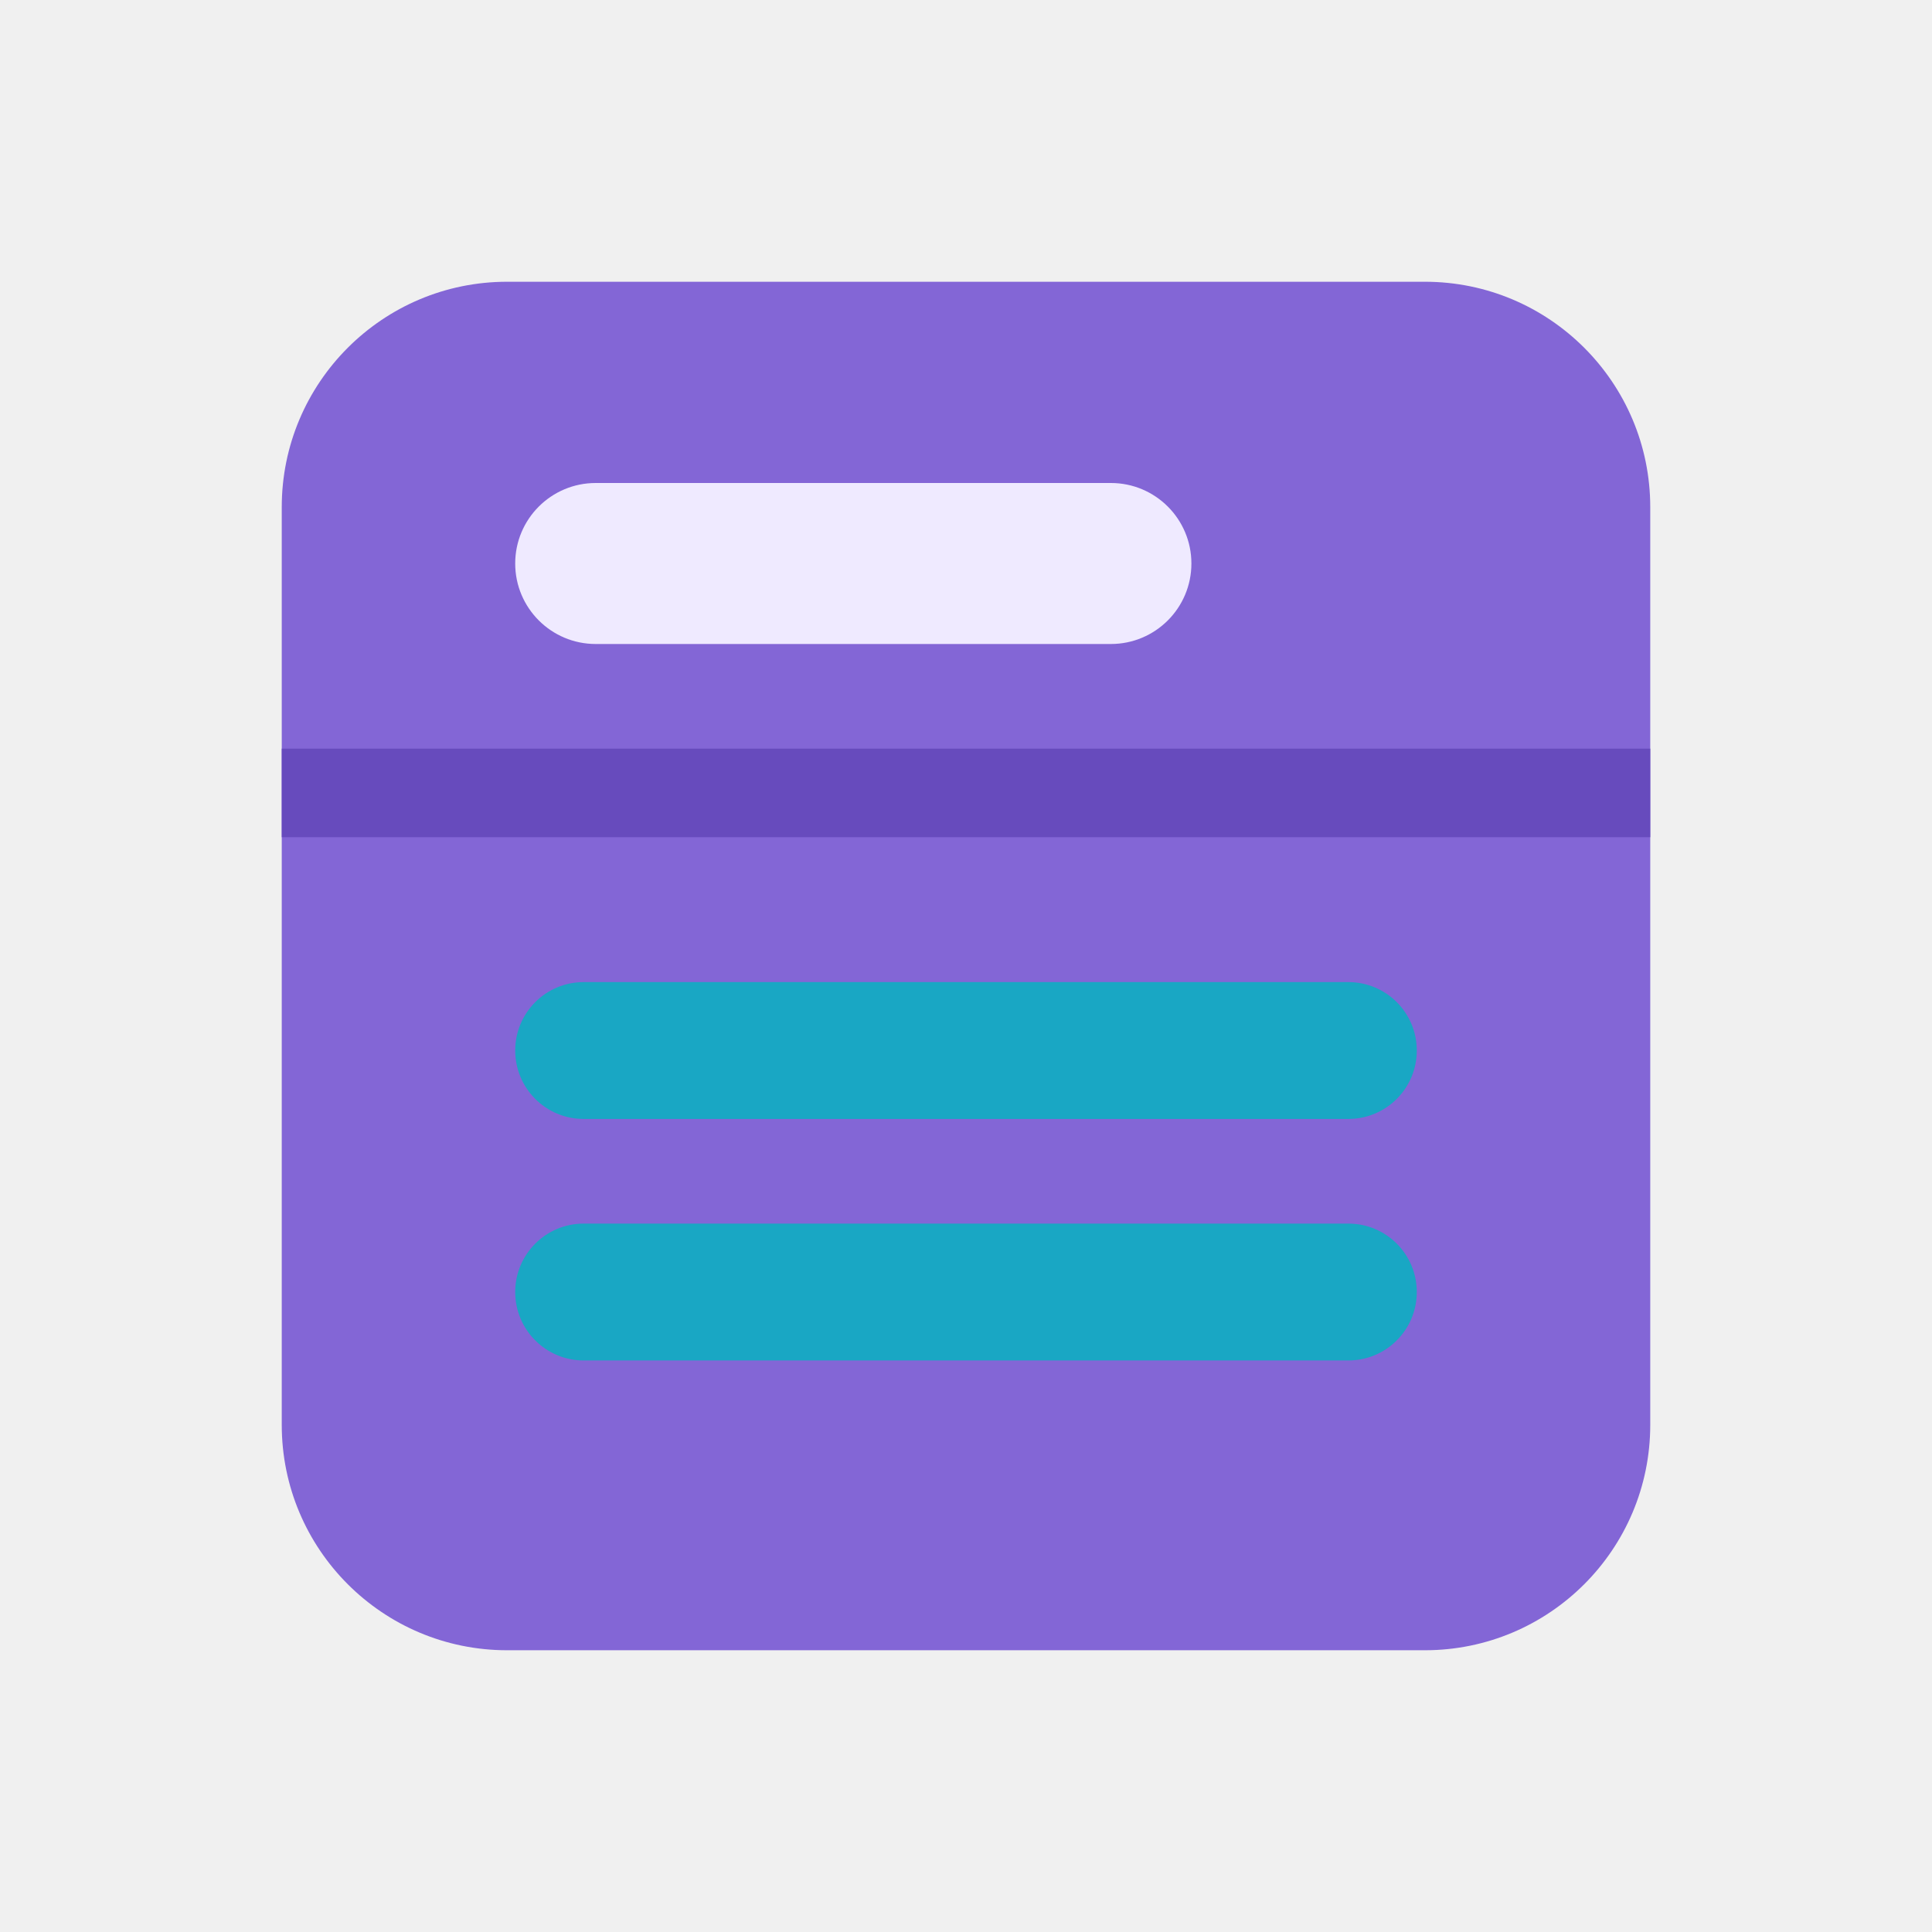
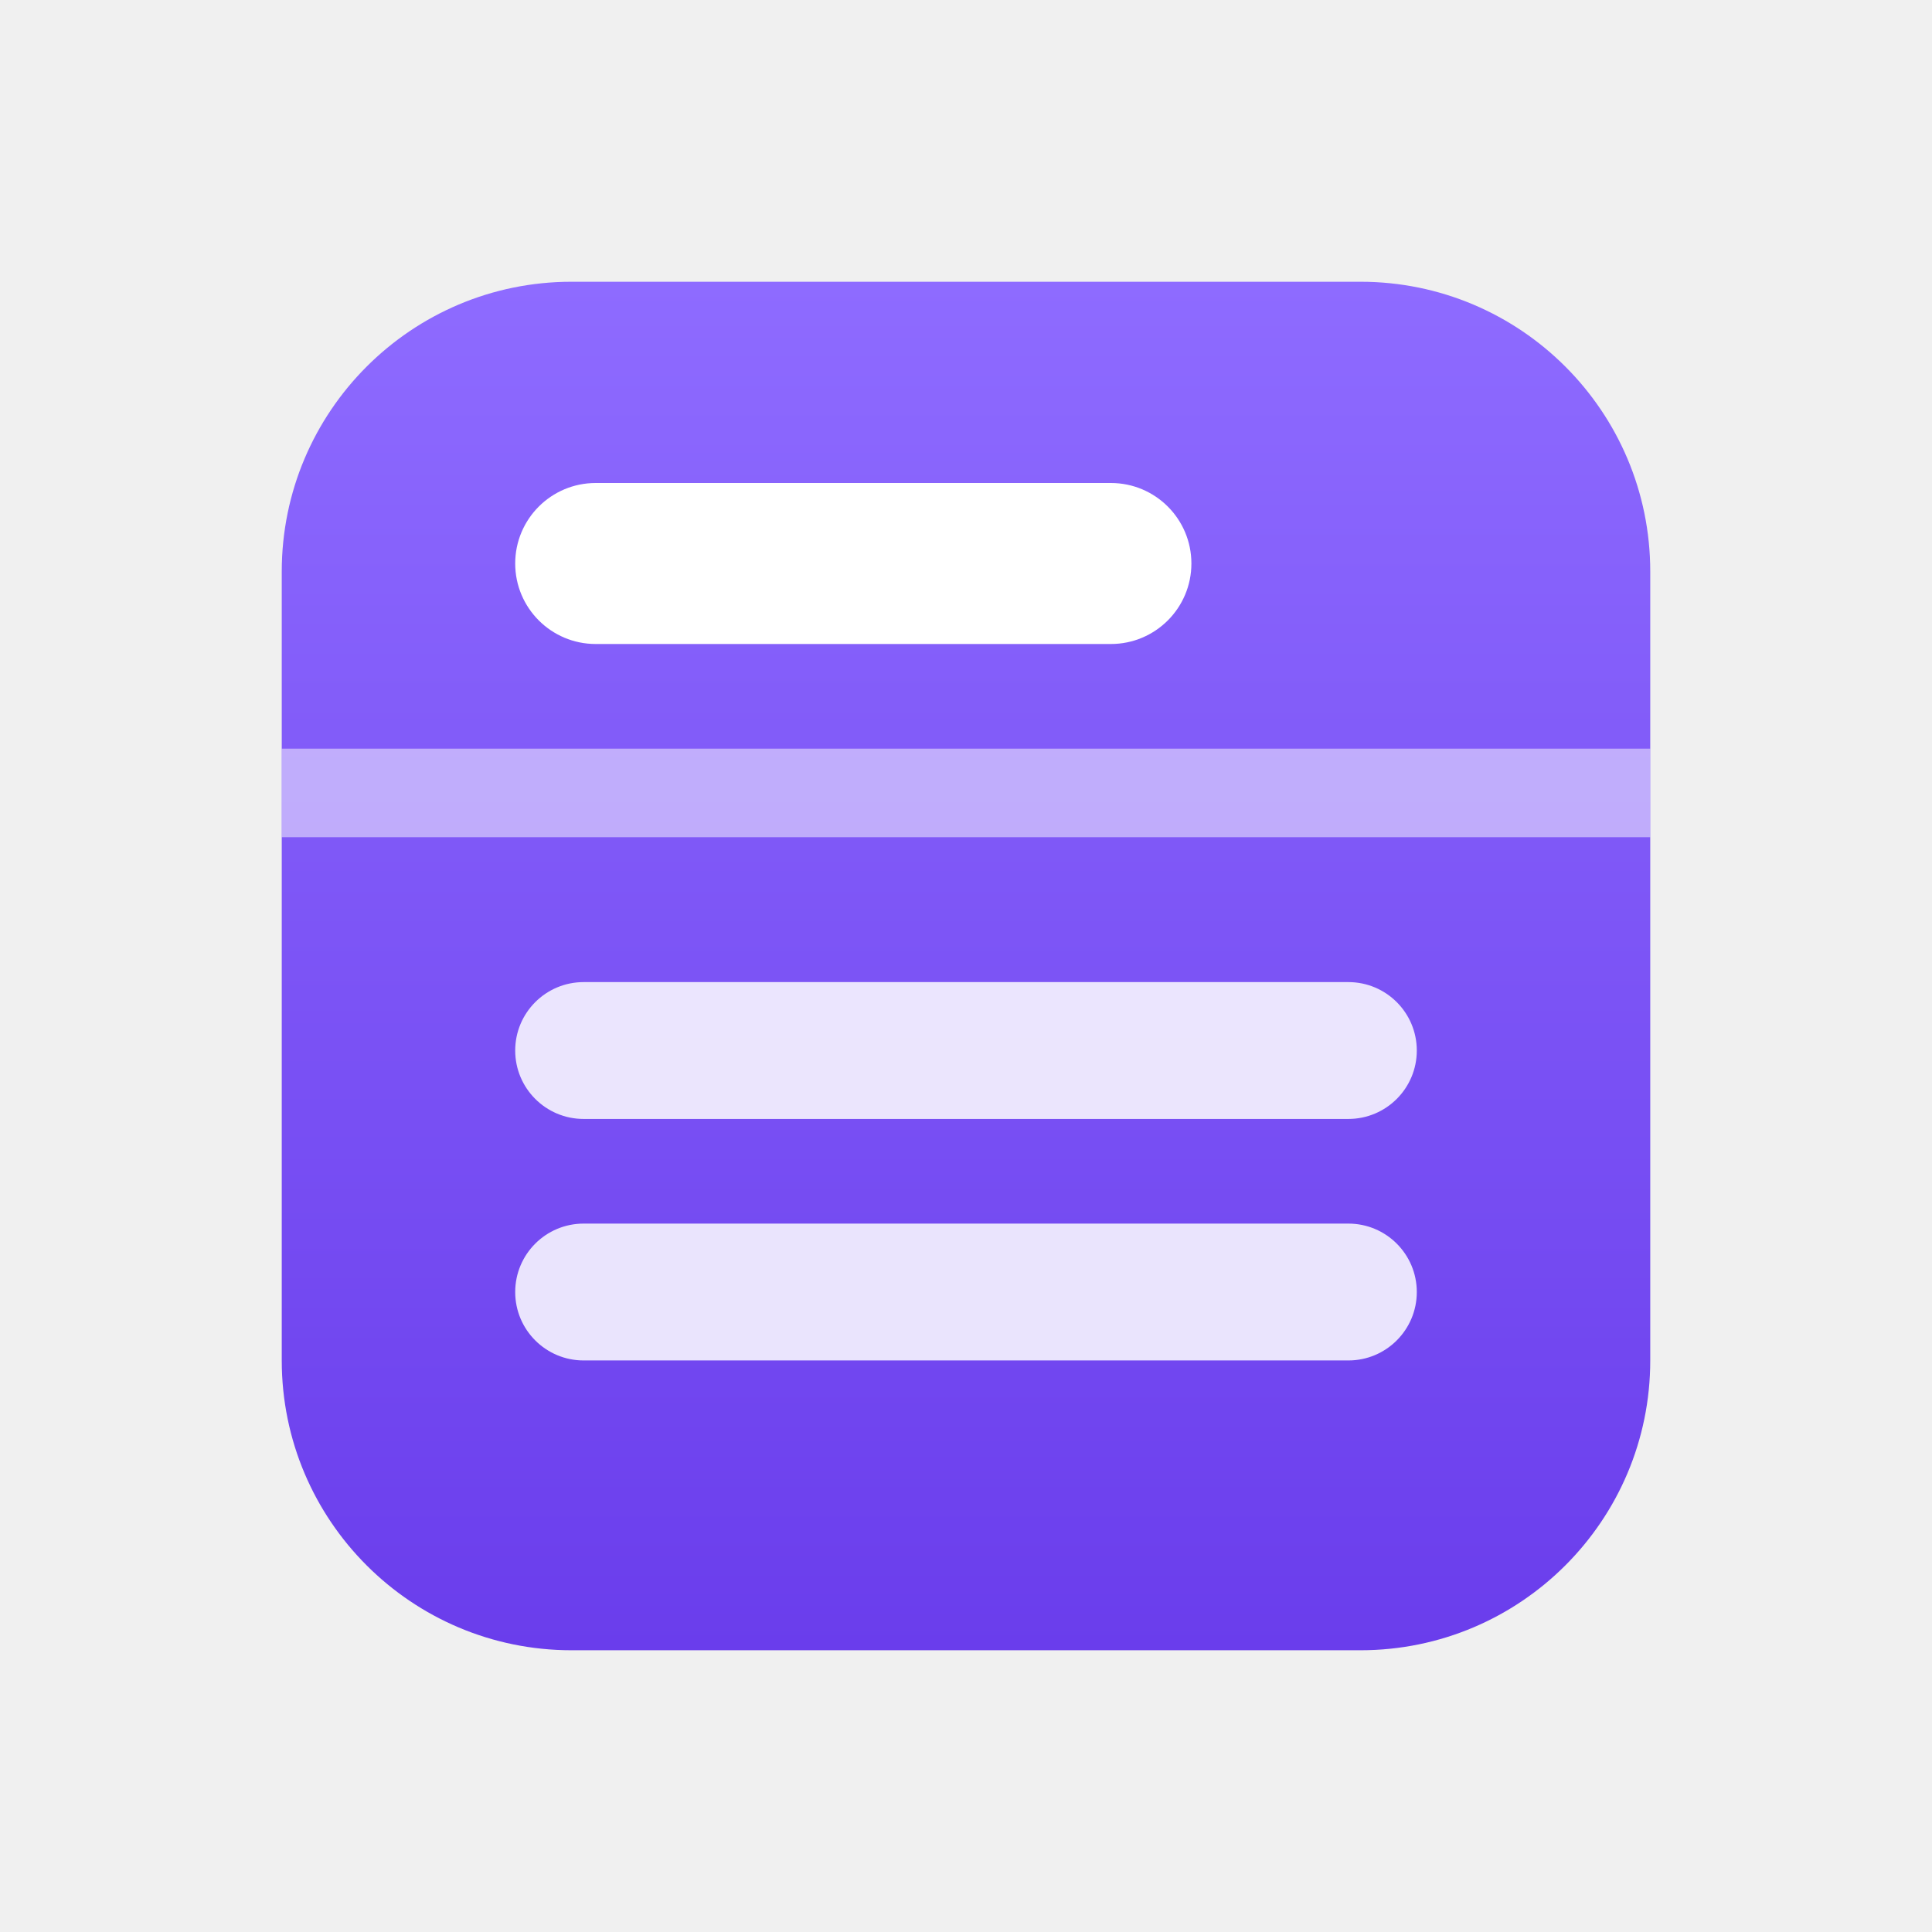
<svg xmlns="http://www.w3.org/2000/svg" id="TypeIcon" width="24" height="24" viewBox="0 0 24 24">
-   <rect x="3.5" y="3.5" width="17" height="17" rx="2.8" fill="#8366d6" />
-   <rect x="6.4" y="6" width="8.4" height="2" rx="1" fill="#efeaff" />
-   <rect x="3.5" y="9.3" width="17" height="1.1" fill="#674bbd" />
-   <g fill="#19a7c4">
+   <defs>
+     <linearGradient id="gradType" x1="0" y1="0" x2="0" y2="1">
+       <stop offset="0" stop-color="#8E6BFF" />
+       <stop offset="1" stop-color="#6A3DEC" />
+     </linearGradient>
+   </defs>
+   <rect x="3.5" y="3.5" width="17" height="17" rx="3.6" fill="url(#gradType)" />
+   <rect x="6.4" y="6" width="8.4" height="2" rx="1" fill="#fff" />
+   <rect x="3.5" y="9.3" width="17" height="1.1" fill="#fff" fill-opacity="0.5" />
+   <g fill="#fff" fill-opacity="0.85">
    <rect x="6.4" y="12.2" width="11.2" height="1.7" rx="0.85" />
    <rect x="6.4" y="15.2" width="11.2" height="1.7" rx="0.85" />
  </g>
</svg>
